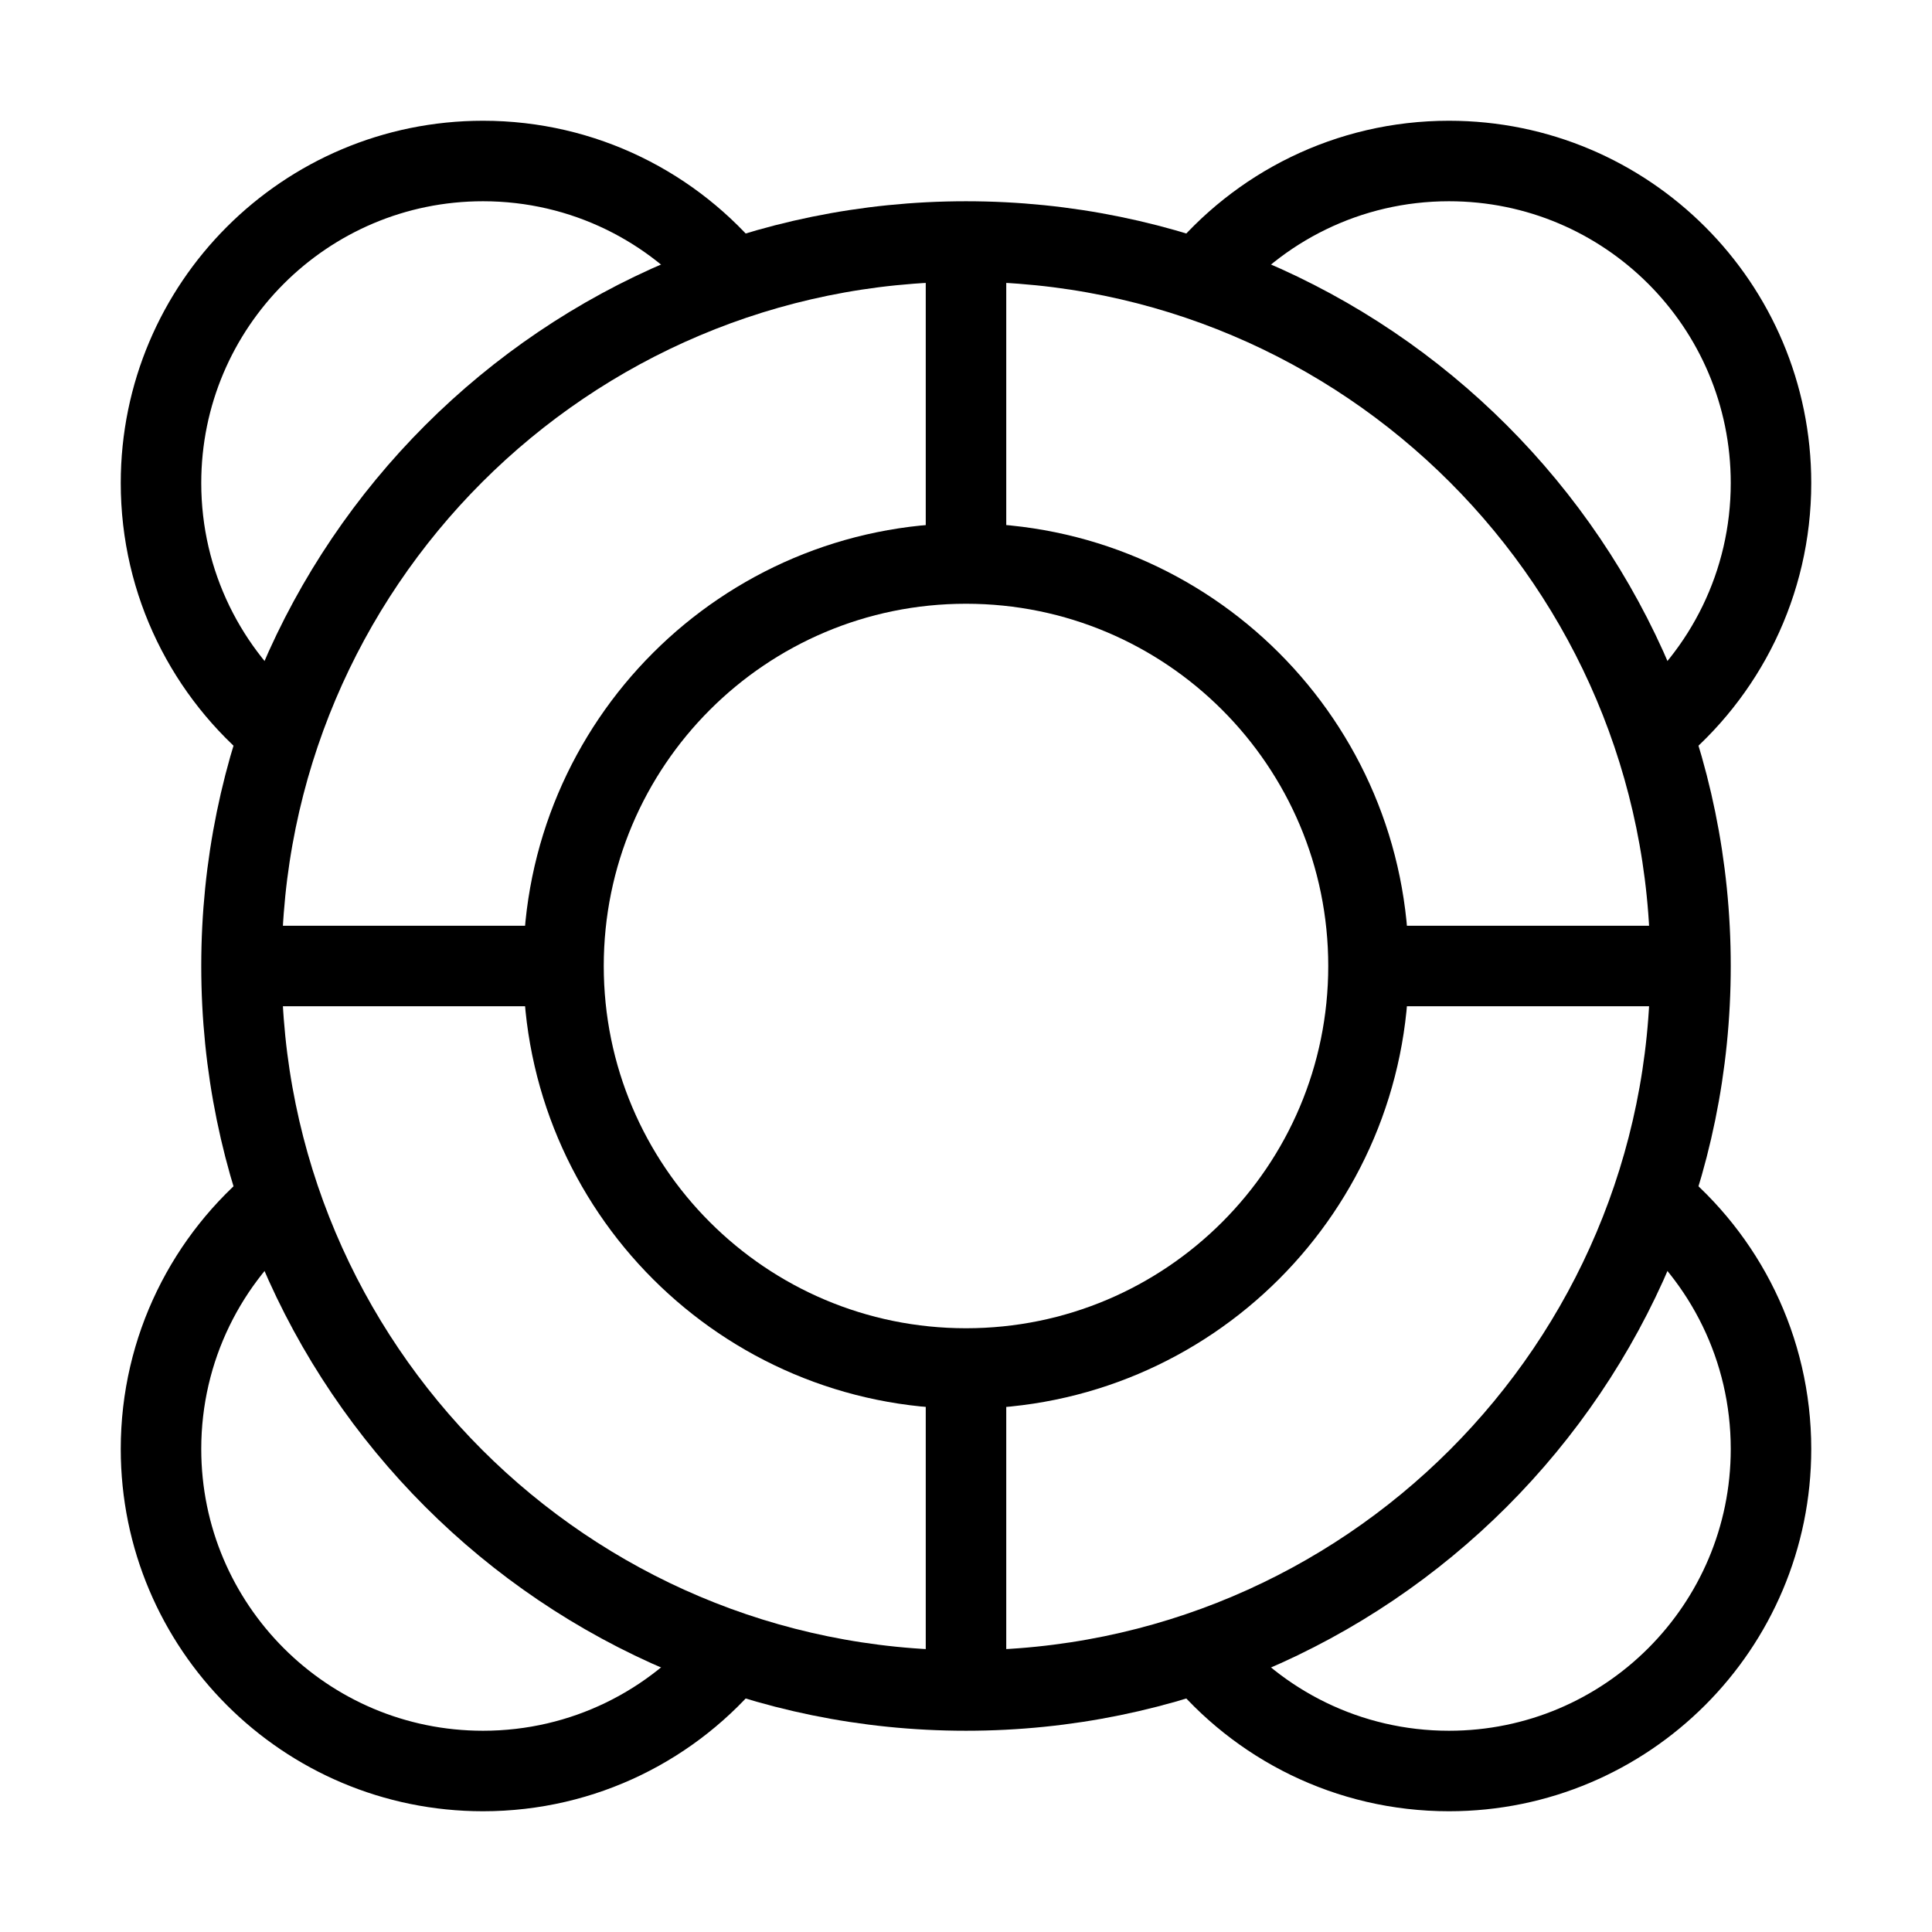
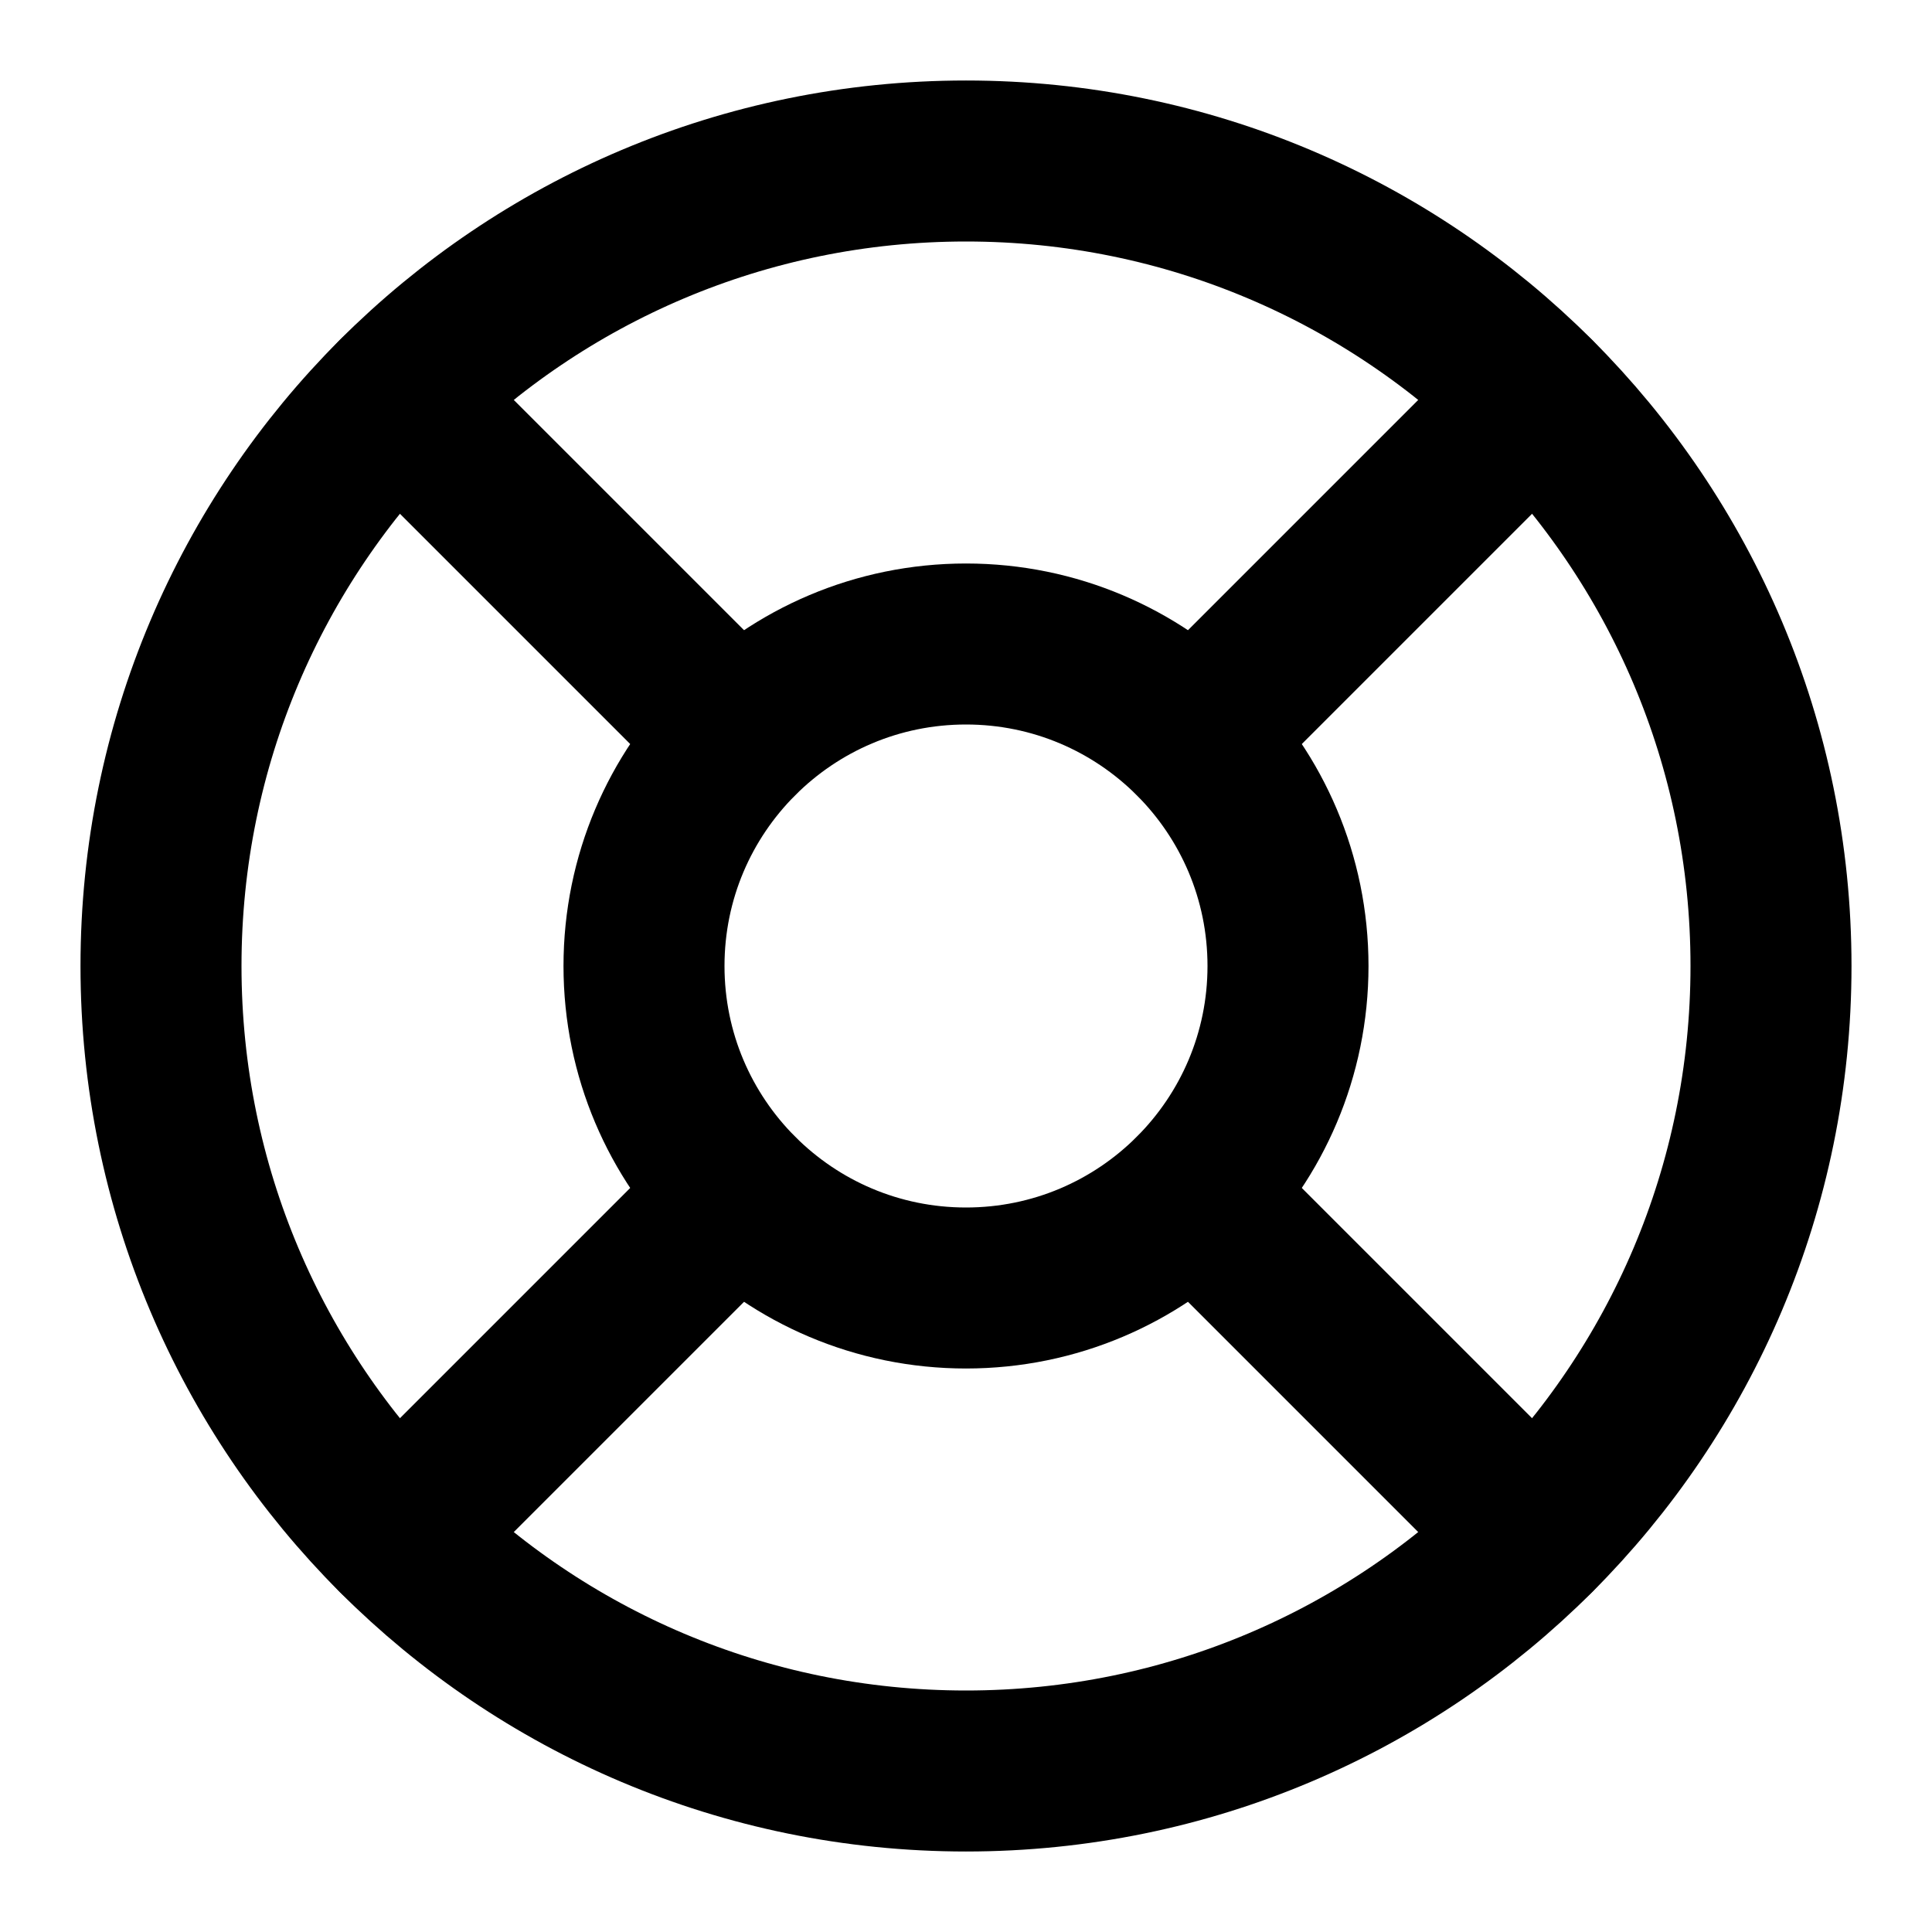
- <svg xmlns="http://www.w3.org/2000/svg" width="24" height="24" viewBox="0 0 24 24" fill="none">
-   <path d="M21 12C21 16.971 16.971 21 12 21C7.029 21 3 16.971 3 12C3 7.029 7.029 3 12 3C16.971 3 21 7.029 21 12Z" stroke="currentColor" strokeLinecap="round" strokeLinejoin="round" strokeWidth="1.5" />
-   <path d="M17 12C17 14.761 14.761 17 12 17C9.239 17 7 14.761 7 12C7 9.239 9.239 7 12 7C14.761 7 17 9.239 17 12Z" stroke="currentColor" strokeLinecap="round" strokeLinejoin="round" strokeWidth="1.5" />
-   <path d="M12 7V3M12 17V21M17 12H21M7 12H3" stroke="currentColor" strokeLinecap="round" strokeLinejoin="round" strokeWidth="1.5" />
-   <path d="M14.896 3.476C15.63 2.575 16.748 2 18 2C20.209 2 22 3.791 22 6C22 7.252 21.425 8.37 20.524 9.104M20.524 14.896C21.425 15.63 22 16.748 22 18C22 20.209 20.209 22 18 22C16.748 22 15.63 21.425 14.896 20.524M9.104 20.524C8.37 21.425 7.252 22 6 22C3.791 22 2 20.209 2 18C2 16.748 2.575 15.63 3.476 14.896M3.476 9.104C2.575 8.37 2 7.252 2 6C2 3.791 3.791 2 6 2C7.252 2 8.37 2.575 9.104 3.476" stroke="currentColor" strokeLinecap="round" strokeLinejoin="round" strokeWidth="1.5" />
+ <svg xmlns="http://www.w3.org/2000/svg" width="24" height="24" viewBox="0 0 24 24" fill="none" stroke="currentColor" stroke-width="2" stroke-linecap="round" stroke-linejoin="round" class="lucide lucide-life-buoy-icon lucide-life-buoy">
+   <circle cx="12" cy="12" r="10" data--h-bstatus="0OBSERVED" />
+   <path d="m4.93 4.93 4.24 4.24" data--h-bstatus="0OBSERVED" />
+   <path d="m14.83 9.17 4.24-4.24" data--h-bstatus="0OBSERVED" />
+   <path d="m14.83 14.83 4.24 4.24" data--h-bstatus="0OBSERVED" />
+   <path d="m9.17 14.83-4.24 4.24" data--h-bstatus="0OBSERVED" />
+   <circle cx="12" cy="12" r="4" data--h-bstatus="0OBSERVED" />
</svg>
